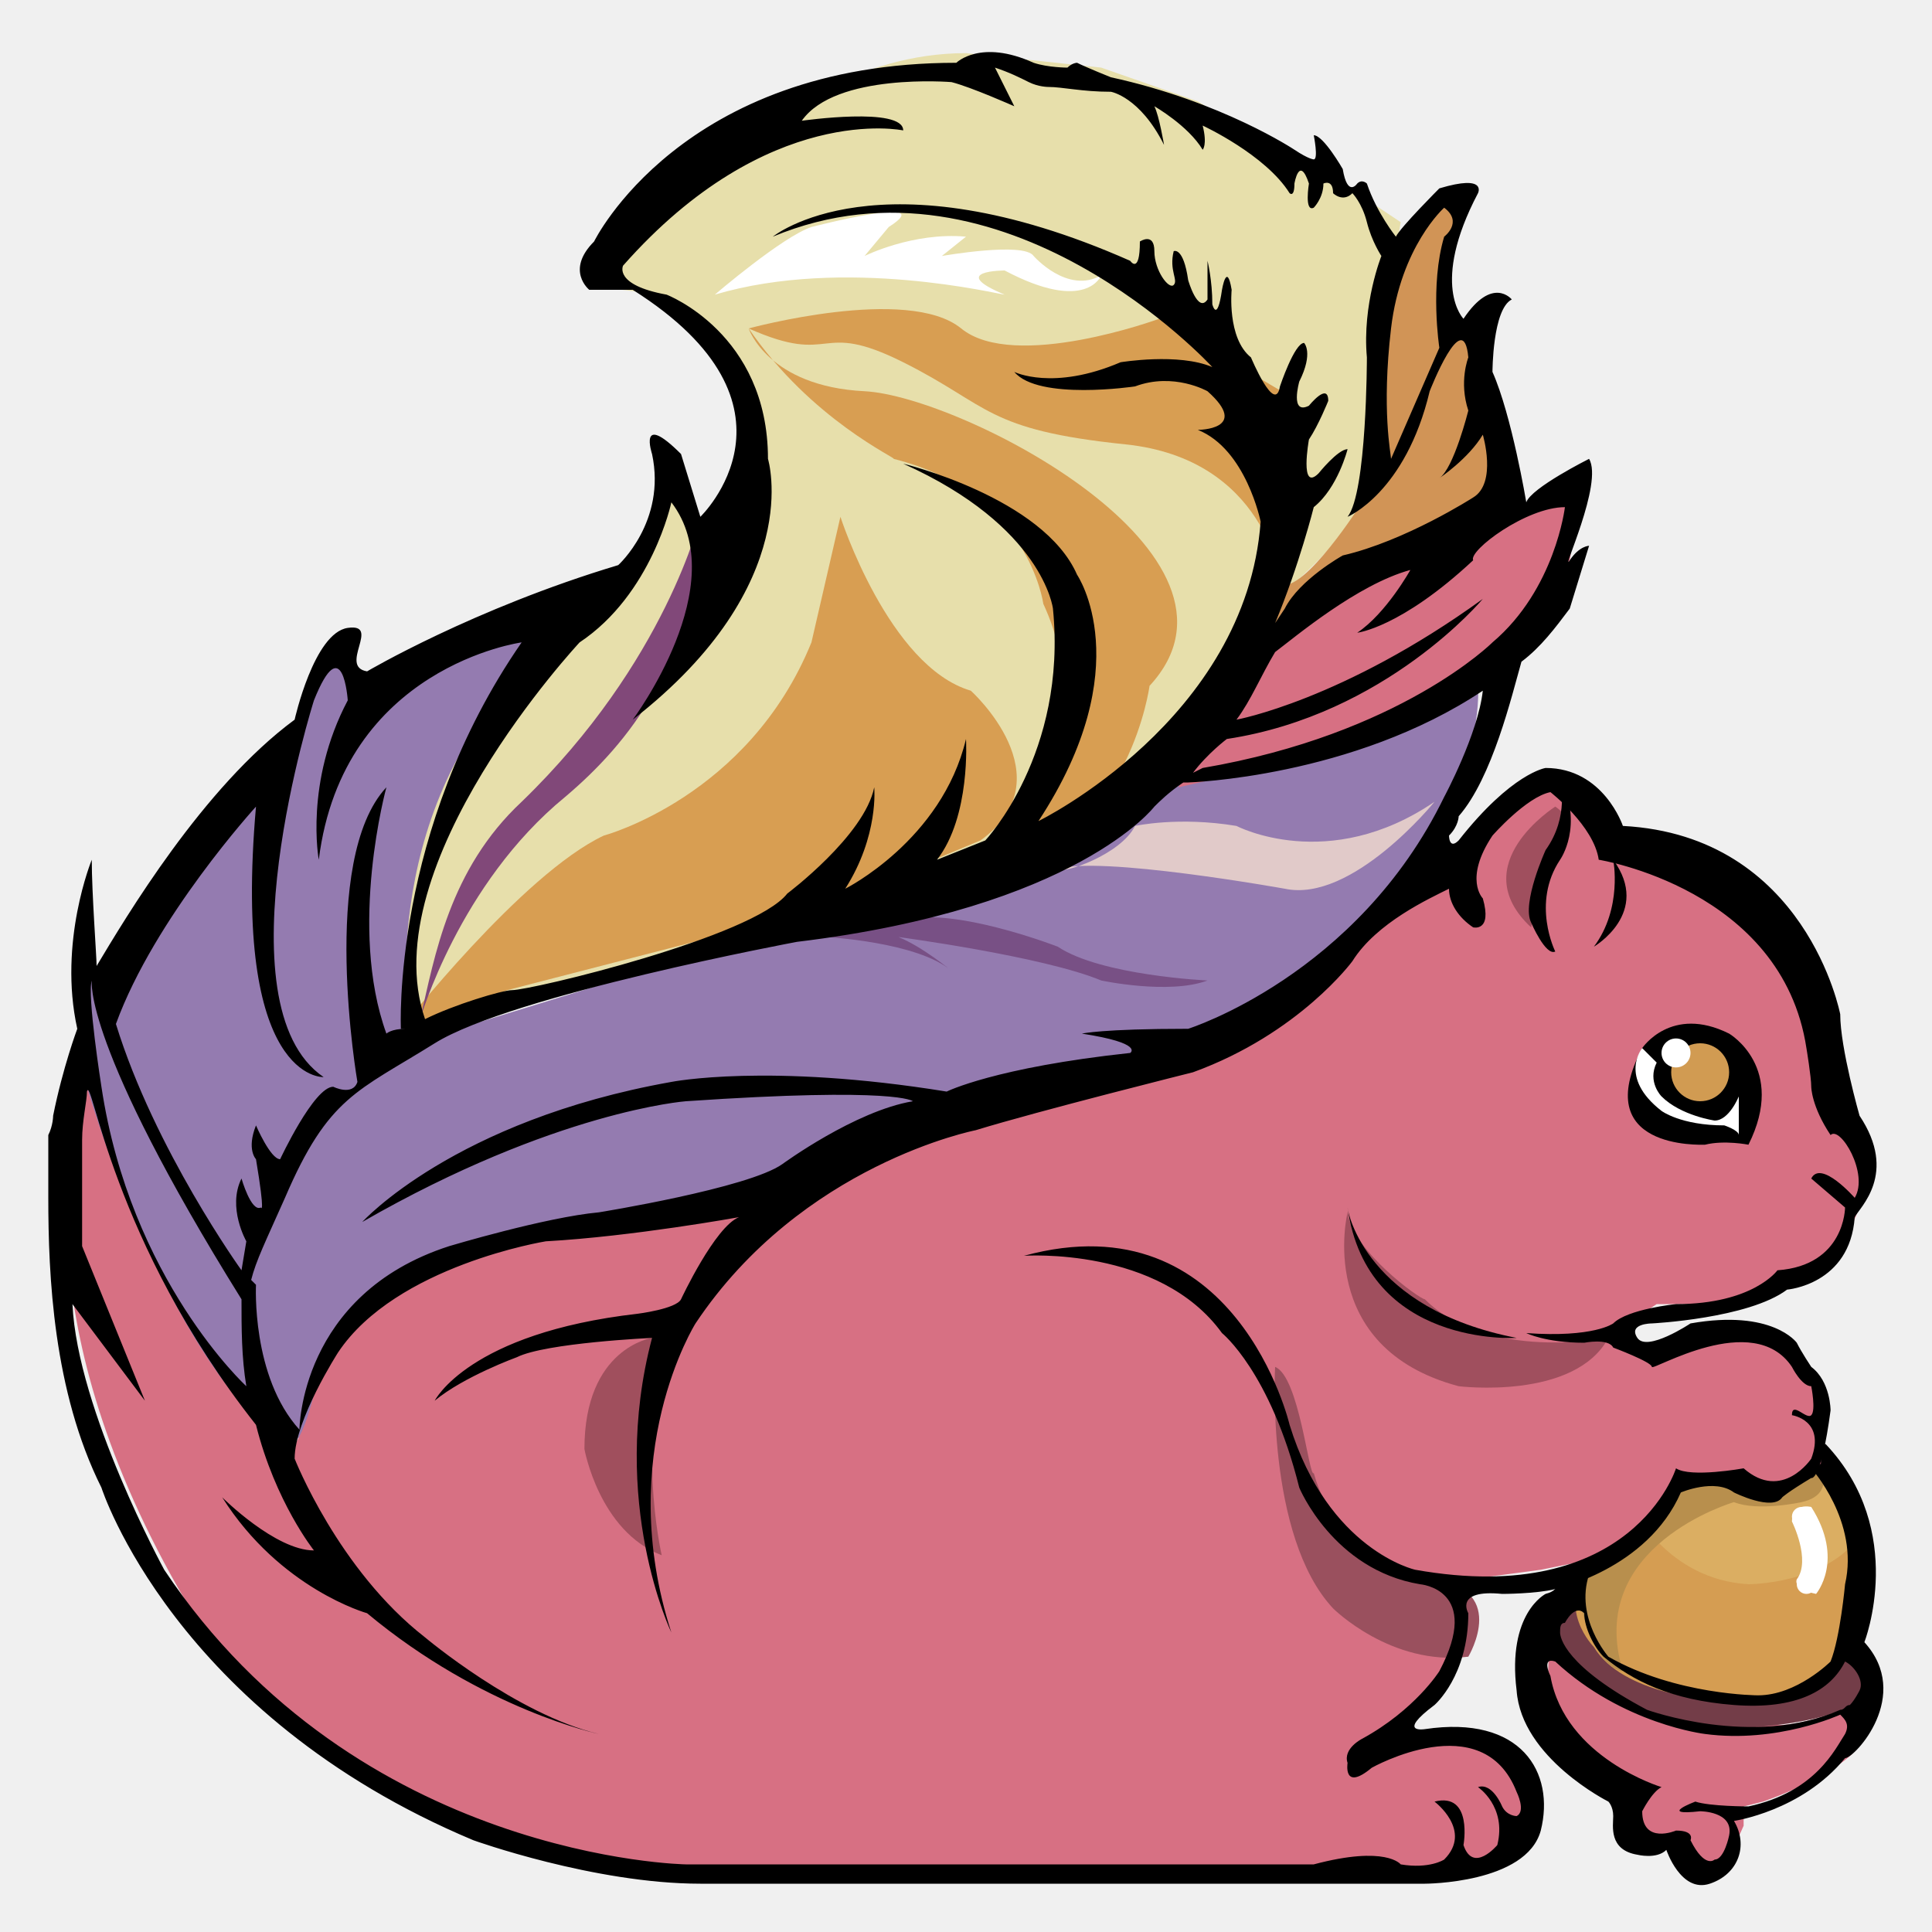
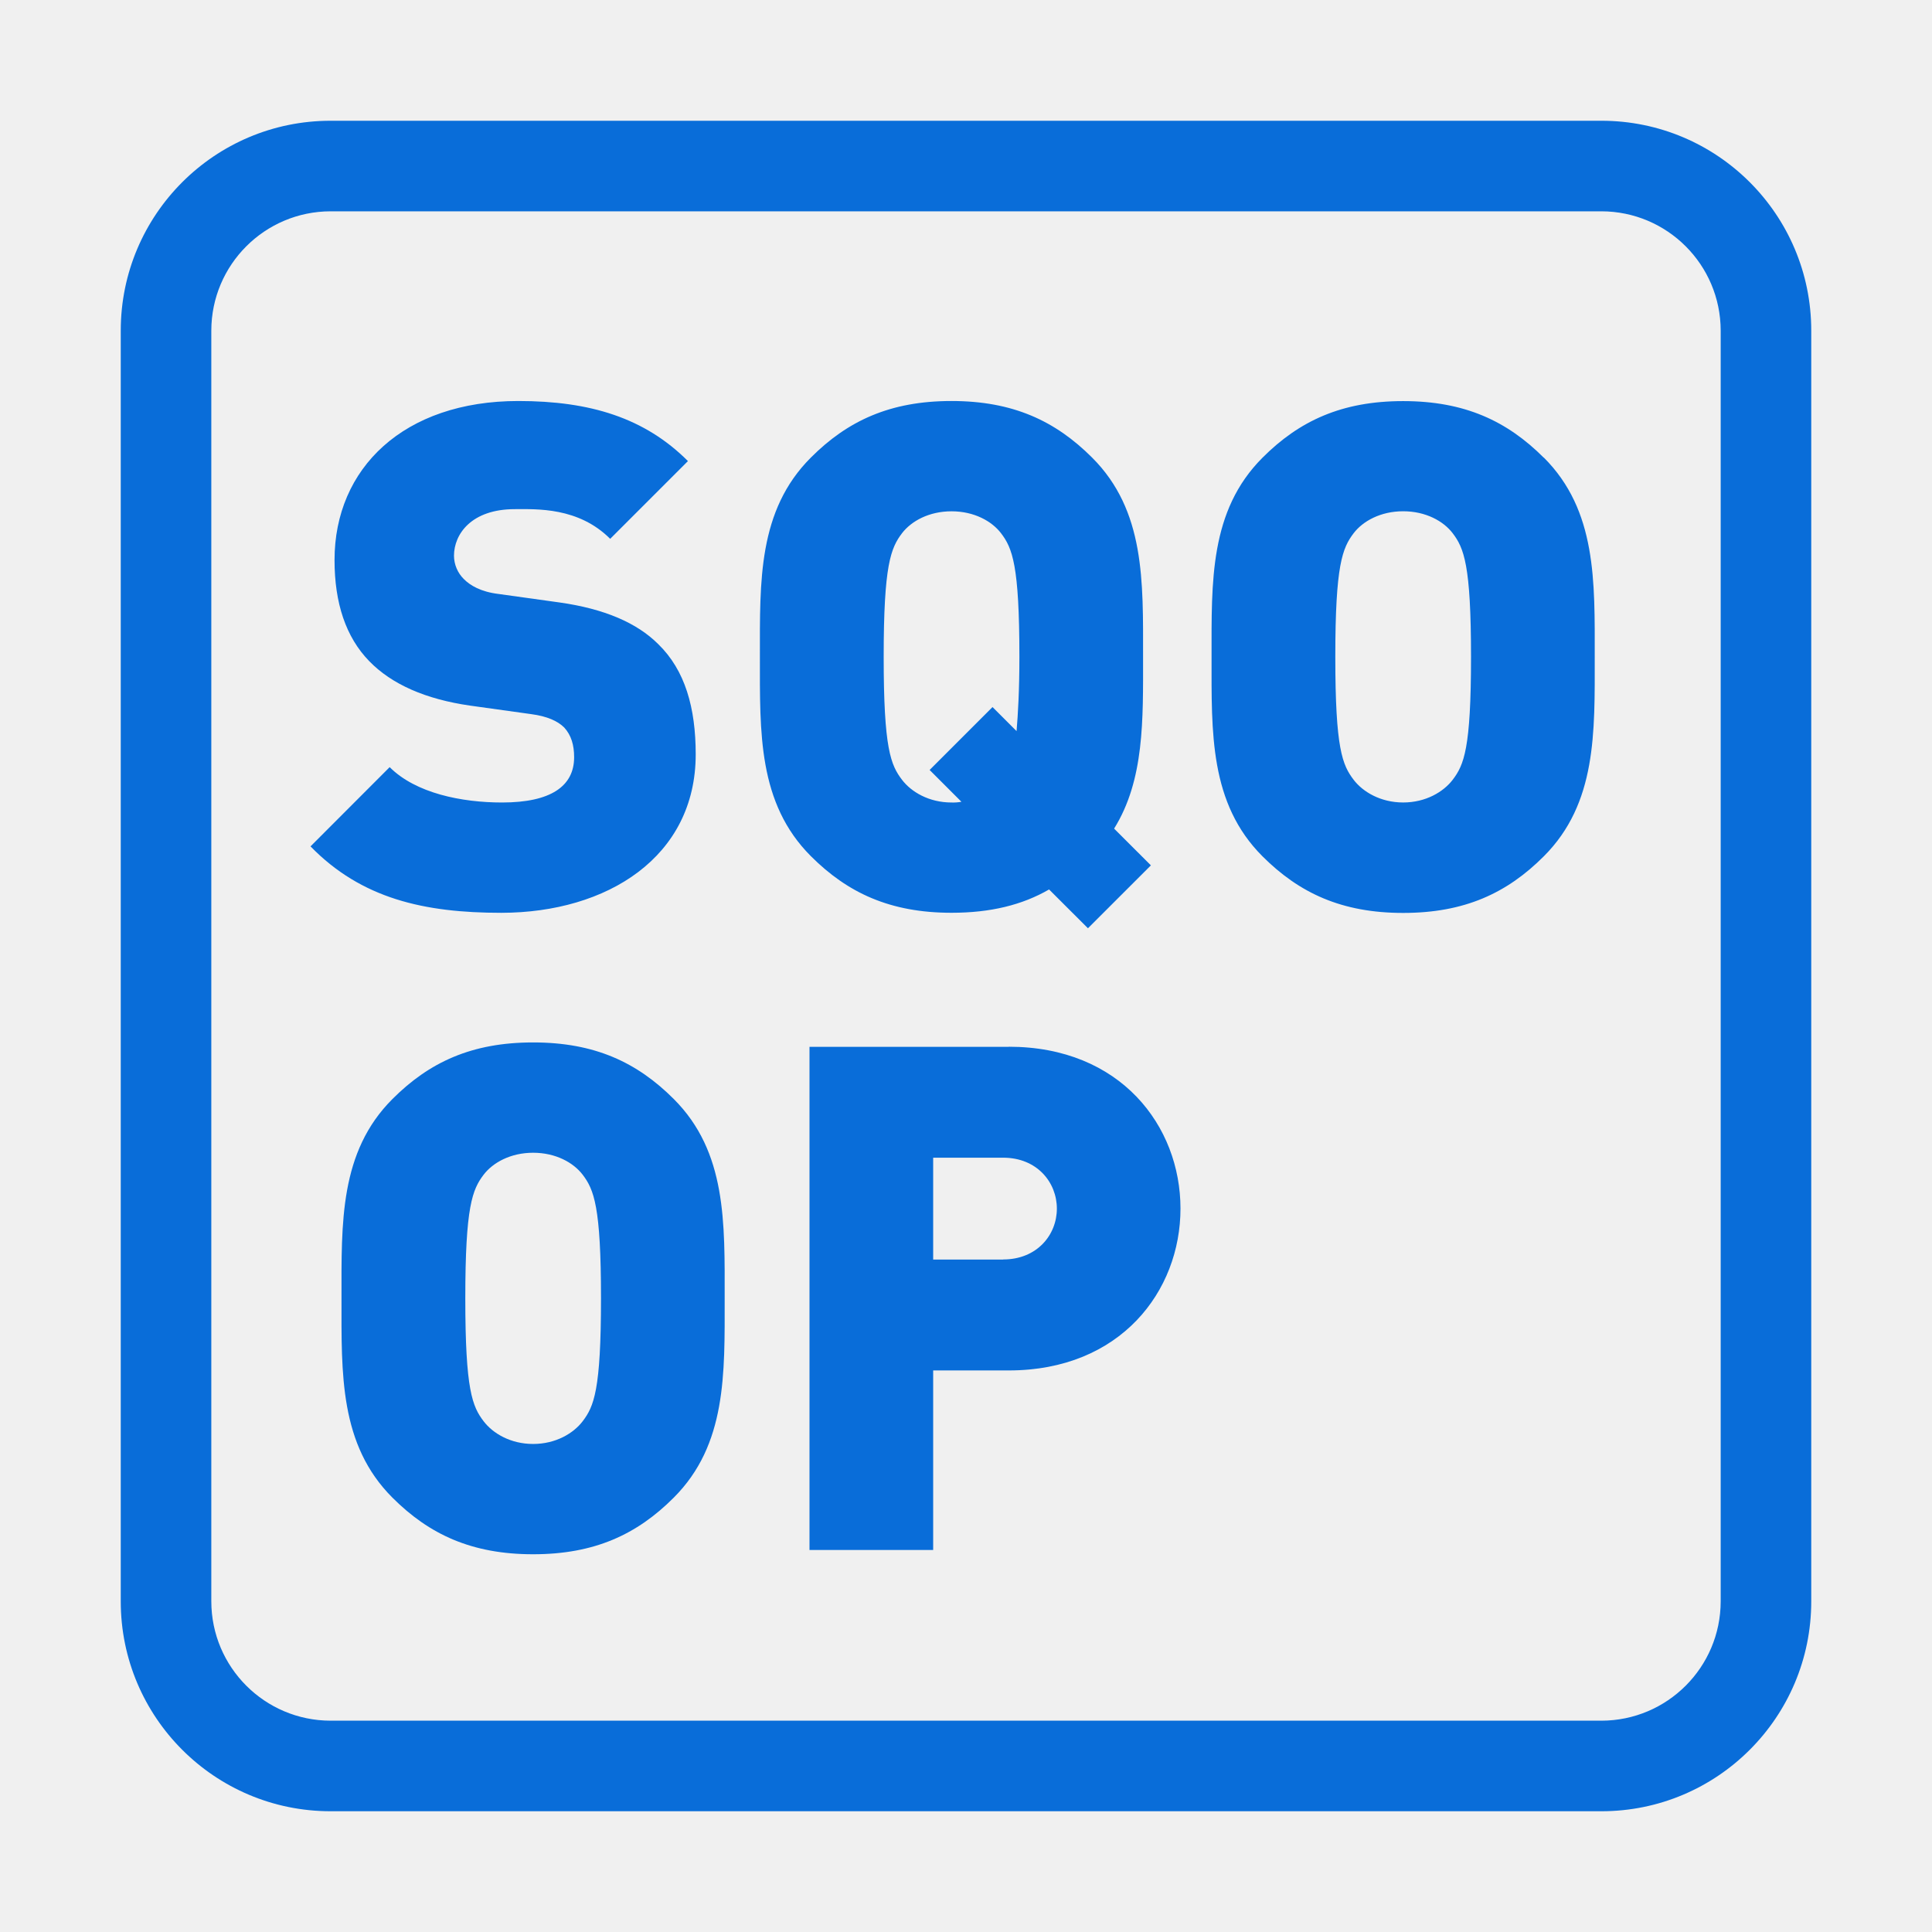
- <svg xmlns="http://www.w3.org/2000/svg" t="1625663856337" class="icon" viewBox="0 0 1024 1024" version="1.1" p-id="11950" width="200" height="200">
+ <svg xmlns="http://www.w3.org/2000/svg" t="1609848973316" class="icon" viewBox="0 0 1024 1024" version="1.1" p-id="1712" width="200" height="200">
  <defs>
    <style type="text/css" />
  </defs>
-   <path d="M821.76 870.4s-5.12 33.28 5.12 48.64l43.52 30.72-2.56 10.24v15.36l10.24 2.56 15.36-2.56 2.56 5.12 7.68 10.24h10.24l10.24-23.04v-10.24l10.24-2.56s69.12-23.04 53.76-48.64l-5.12-2.56s-30.72 12.8-43.52 10.24c0 0-58.88 2.56-87.04-17.92l-30.72-25.6z" fill="#D77083" p-id="11951" />
-   <path d="M837.12 849.92s-28.16 0-10.24 28.16c0 0 28.16 30.72 81.92 38.4 0 0 79.36 0 84.48-25.6 0 0-2.56-30.72-25.6-28.16-23.04 7.68-130.56-12.8-130.56-12.8z" fill="#733D48" p-id="11952" />
-   <path d="M960 768s35.84 38.4 20.48 97.28c0 0-2.56 25.6-23.04 33.28 0 0-38.4 7.68-48.64 2.56 0 0-48.64-2.56-64-28.16 0 0-20.48-20.48-2.56-43.52 0 0 35.84-15.36 43.52-38.4 0 0 12.8-10.24 28.16-7.68 15.36 2.56 28.16 10.24 28.16 10.24S965.12 775.68 960 768z" fill="#D59D52" p-id="11953" />
-   <path d="M865.28 798.72s17.92 38.4 61.44 40.96c0 0 40.96 0 58.88-25.6l-15.36-38.4-28.16-7.68s-74.24-23.04-76.8 30.72z" fill="#DBAE62" p-id="11954" />
-   <path d="M960 768s17.92 23.04-5.12 28.16c0 0-23.04 5.12-35.84 0 0 0-79.36 23.04-58.88 89.6 0 0-15.36 0-23.04-38.4L844.8 768s107.52-20.48 115.2 0z" fill="#B88F4D" p-id="11955" />
-   <path d="M949.76 806.4s10.24 20.48 2.56 30.72c0 0-2.56 5.12 10.24 7.68 0 0 15.36-17.92-2.56-46.08 0 0-10.24-2.56-10.24 7.68z" fill="#FFFFFF" p-id="11956" />
-   <path d="M949.76 803.84a5.12 5.12 0 1 0 10.24 0 5.12 5.12 0 1 0-10.24 0zM952.32 839.68a5.12 5.12 0 1 0 10.24 0 5.12 5.12 0 1 0-10.24 0z" fill="#FFFFFF" p-id="11957" />
-   <path d="M988.16 870.4s23.04-58.88-20.48-104.96H960v12.8s25.6 28.16 17.92 61.44c0 0-2.56 28.16-7.68 40.96 0 0-17.92 17.92-38.4 17.92 0 0-43.52 0-79.36-20.48 0 0-17.92-20.48-10.24-43.52h-5.12c0-2.56-2.56-5.12-12.8 0 0 0 5.12 7.68-5.12 10.24 0 0-20.48 10.24-15.36 51.2 2.56 35.84 48.64 58.88 48.64 58.88s2.56 2.56 2.56 7.68-2.56 17.92 12.8 20.48c0 0 10.24 2.56 15.36-2.56 0 0 7.68 23.04 23.04 17.92 15.36-5.12 20.48-20.48 12.8-33.28 0 0 35.84-5.12 58.88-33.28 5.12 0 35.84-33.28 10.24-61.44z m-10.24 48.64c-5.12 7.68-15.36 30.72-51.2 38.4 0 0-20.48 0-28.16-2.56 0 0-20.48 7.68 2.56 5.12 0 0 17.92 0 15.36 12.8 0 0-2.56 12.8-7.68 12.8 0 0-5.12 5.12-12.8-10.24 0 0 2.56-5.12-7.68-5.12 0 0-17.92 7.68-17.92-10.24 0 0 5.12-10.24 10.24-12.8 0 0-51.2-15.36-58.88-58.88 0 0-5.12-10.24 2.56-7.68 35.84 33.28 79.36 38.4 79.36 38.4 38.4 5.12 71.68-10.24 71.68-10.24 2.56 2.56 5.12 5.12 2.56 10.24zM985.6 896s-2.56 5.12-5.12 7.68c-2.56 0-2.56 2.56-5.12 2.56-46.08 20.48-102.4 0-102.4 0-43.52-23.04-46.08-38.4-46.08-40.96 0-2.56 0-5.12 2.56-5.12 0 0 5.12-10.24 10.24-5.12 0 7.68 5.12 17.92 10.24 23.04 15.36 12.8 35.84 23.04 69.12 25.6 33.28 2.56 51.2-7.68 58.88-23.04 5.12 2.56 10.24 10.24 7.68 15.36z" p-id="11958" />
-   <path d="M35.84 563.2S51.2 688.64 148.48 770.56l115.2-99.84 171.52-5.12 220.16-125.44s133.12-84.48 128-179.2c0 0-145.92 66.56-179.2 46.08l-56.32 28.16-61.44 43.52-89.6 7.68-12.8 15.36-166.4 51.2s-23.04-71.68 53.76-192l25.6-40.96-110.08 51.2-2.56-25.6-12.8 2.56-20.48 64-23.04 7.68-64 110.08L56.32 512H46.08v51.2H35.84z" fill="#947BB0" p-id="11959" />
-   <path d="M757.76 460.8l23.04-7.68 28.16-40.96h10.24l17.92 2.56 7.68 15.36 15.36 15.36 28.16 7.68 25.6 10.24 23.04 20.48 10.24 15.36 12.8 23.04 10.24 35.84 7.68 25.6 5.12 17.92 5.12 15.36L985.6 640l-7.68 17.92-10.24 12.8-25.6 7.68-7.68 7.68-33.28 5.12h-23.04l-15.36 10.24 2.56 12.8h15.36l28.16-7.68 28.16 2.56 17.92 15.36 7.68 7.68 2.56 17.92v25.6l-17.92 15.36-17.92-2.56-12.8-5.12-23.04 2.56-7.68 10.24-15.36 15.36-28.16 15.36-25.6 5.12-38.4 5.12-2.56 10.24v10.24l-5.12 20.48-15.36 20.48-15.36 23.04 30.72 2.56 28.16 5.12 12.8 15.36 5.12 15.36-5.12 12.8-17.92 15.36-40.96 2.56H384s-204.8 0-289.28-148.48-53.76-243.2-53.76-243.2L46.08 576s33.28 117.76 89.6 176.64l15.36 17.92s10.24-2.56 17.92-43.52c0 0 17.92-84.48 227.84-84.48l87.04-46.08 87.04-25.6 64-15.36 51.2-25.6 71.68-69.12z" fill="#D77083" p-id="11960" />
-   <path d="M870.4 555.52s15.36-23.04 46.08-7.68c0 0 30.72 17.92 10.24 58.88 0 0-12.8-2.56-23.04 0-2.56 0-61.44 2.56-33.28-51.2z" p-id="11961" />
-   <path d="M880.64 581.12s-7.68-7.68-2.56-17.92l-7.68-7.68s-12.8 15.36 10.24 33.28c0 0 10.24 7.68 33.28 7.68 0 0 7.68 2.56 7.68 5.12v-20.48s-5.12 12.8-12.8 12.8c0 0-17.92-2.56-28.16-12.8z" fill="#FFFFFF" p-id="11962" />
-   <path d="M885.76 568.32a15.36 15.36 0 1 0 30.72 0 15.36 15.36 0 1 0-30.72 0z" fill="#D19B52" p-id="11963" />
-   <path d="M880.64 558.08a7.68 7.68 0 1 0 15.36 0 7.68 7.68 0 1 0-15.36 0z" fill="#FFFFFF" p-id="11964" />
-   <path d="M312.32 153.6l2.56-25.6 66.56-48.64L412.16 64S453.12 28.16 512 28.16l71.68 7.68 51.2 17.92 38.4 23.04L704 92.16l38.4 25.6-7.68 46.08-7.68 33.28 10.24 46.08-15.36 23.04s-7.68 20.48-48.64 53.76l-23.04 43.52-40.96 51.2-71.68 46.08-61.44 17.92-48.64 5.12-176.64 53.76-33.28 15.36s-20.48-110.08 53.76-192L317.44 320s30.72-25.6 35.84-66.56l28.16 48.64 20.48-43.52c0-2.56 2.56-112.64-89.6-104.96z" fill="#E7DFAB" p-id="11965" />
-   <path d="M765.44 99.84L742.4 128l-7.68 25.6-5.12 58.88-7.68 53.76s-30.72 48.64-43.52 43.52l-10.24 23.04-5.12 17.92L704 314.88l53.76-23.04 30.72-12.8 12.8-25.6-12.8-48.64-2.56-30.72-15.36-5.12s-7.68-40.96 5.12-56.32l-10.24-12.8z" fill="#D19456" p-id="11966" />
-   <path d="M642.56 373.76s51.2-61.44 115.2-89.6v15.36l64-35.84h15.36L832 296.96 814.08 320l-20.48 33.28-33.28 23.04-69.12 25.6-66.56 15.36 17.92-43.52z" fill="#D77083" p-id="11967" />
-   <path d="M396.8 174.08s84.48-23.04 112.64 0c28.16 23.04 104.96-5.12 104.96-5.12l69.12 40.96-5.12 97.28s-7.68-64-81.92-71.68S524.8 215.04 478.72 192s-35.84 2.56-81.92-17.92z" fill="#D89E52" p-id="11968" />
-   <path d="M396.8 174.08s10.24 30.72 61.44 33.28 215.04 87.04 151.04 156.16c0 0-10.24 76.8-74.24 94.72 0 0 51.2-66.56 17.92-138.24 0 0-7.68-58.88-79.36-76.8 2.56 0-43.52-20.48-76.8-69.12z" fill="#D89E52" p-id="11969" />
-   <path d="M445.44 273.92s25.6 79.36 69.12 92.16c0 0 51.2 46.08 5.12 79.36l-92.16 38.4L268.8 524.8l-56.32 20.48s64-81.92 107.52-102.4c0 0 76.8-20.48 110.08-102.4l15.36-66.56z" fill="#D89E52" p-id="11970" />
-   <path d="M371.2 273.92s-17.92 76.8-94.72 151.04c-38.4 35.84-46.08 81.92-53.76 115.2 0 0 20.48-71.68 76.8-117.76 33.28-28.16 69.12-71.68 71.68-148.48z" fill="#814879" p-id="11971" />
-   <path d="M437.76 496.64s48.64 2.56 66.56 17.92c0 0-15.36-12.8-28.16-17.92 0 0 76.8 10.24 107.52 23.04 0 0 35.84 7.68 56.32 0 0 0-56.32-2.56-79.36-17.92 0 0-46.08-17.92-74.24-15.36l-48.64 10.24z" fill="#785085" p-id="11972" />
-   <path d="M601.6 437.76s23.04-5.12 53.76 0c0 0 48.64 25.6 104.96-12.8 0 0-43.52 53.76-79.36 46.08 0 0-99.84-17.92-120.32-10.24 2.56 2.56 33.28-7.68 40.96-23.04z" fill="#E1CAC9" p-id="11973" />
-   <path d="M378.88 156.16s35.84-30.72 51.2-35.84c0 0 69.12-17.92 40.96 0l-12.8 15.36s25.6-12.8 53.76-10.24l-12.8 10.24s43.52-7.68 48.64 0c0 0 17.92 20.48 35.84 10.24 0 0-7.68 20.48-51.2-2.56 0 0-30.72 0 0 12.8-2.56 0-84.48-20.48-153.6 0z" fill="#FFFFFF" p-id="11974" />
-   <path d="M345.6 709.12s-35.84 5.12-35.84 58.88c0 0 7.68 43.52 40.96 56.32 0 0-15.36-66.56 7.68-112.64l-12.8-2.56z" fill="#A04F5D" p-id="11975" />
-   <path d="M675.84 724.48s-5.12 89.6 30.72 128c0 0 30.72 30.72 71.68 25.6 0 0 23.04-38.4-23.04-40.96 0 0-46.08-10.24-58.88-56.32-2.56 2.56-7.68-51.2-20.48-56.32z" fill="#9A505E" p-id="11976" />
-   <path d="M714.24 642.56s-17.92 71.68 58.88 92.16c0 0 61.44 7.68 79.36-25.6 0 0-64 12.8-97.28-20.48-2.56 0-38.4-25.6-40.96-46.08z m110.08-215.04s-48.64 30.72-12.8 64c0 0 7.68-35.84 15.36-46.08 10.24-10.24-2.56-17.92-2.56-17.92z" fill="#A04F5E" p-id="11977" />
-   <path d="M819.2 450.56s-12.8 28.16-7.68 38.4c0 0 7.68 17.92 12.8 15.36 0 0-12.8-25.6 2.56-48.64 0 0 12.8-17.92 0-43.52 0 2.56 5.12 20.48-7.68 38.4z m25.6 51.2s30.72-17.92 10.24-46.08c0 0 5.12 25.6-10.24 46.08zM714.24 640c0-2.56 0 0 0 0z m0 0c10.24 74.24 89.6 69.12 89.6 69.12-79.36-15.36-89.6-66.56-89.6-69.12z" p-id="11978" />
-   <path d="M985.6 591.36s-10.24-35.84-10.24-53.76c0 0-17.92-94.72-115.2-99.84 0 0-10.24-30.72-40.96-30.72 0 0-17.92 2.56-46.08 38.4-5.12 5.12-5.12-2.56-5.12-2.56 5.12-5.12 5.12-10.24 5.12-10.24 17.92-20.48 28.16-64 33.28-81.92 10.24-7.68 17.92-17.92 25.6-28.16l10.24-33.28s-5.12 0-10.24 7.68 17.92-40.96 10.24-53.76c0 0-30.72 15.36-33.28 23.04 0 0-7.68-46.08-17.92-69.12 0 0 0-33.28 10.24-38.4 0 0-10.24-12.8-25.6 10.24 0 0-17.92-17.92 7.68-66.56 0 0 5.12-10.24-20.48-2.56 0 0-20.48 20.48-23.04 25.6 0 0-10.24-12.8-15.36-28.16 0 0-2.56-2.56-5.12 0 0 0-5.12 7.68-7.68-7.68 0 0-10.24-17.92-15.36-17.92 0 0 2.56 12.8 0 12.8 0 0-2.56 0-10.24-5.12 0 0-38.4-25.6-97.28-38.4 0 0-12.8-5.12-17.92-7.68 0 0-2.56 0-5.12 2.56 0 0-10.24 0-17.92-2.56-28.16-12.8-40.96 0-40.96 0-145.92 0-192 94.72-192 94.72-15.36 15.36-2.56 25.6-2.56 25.6h23.04c97.28 61.44 35.84 120.32 35.84 120.32l-10.24-33.28c-23.04-23.04-15.36 0-15.36 0 7.68 35.84-17.92 58.88-17.92 58.88-76.8 23.04-133.12 56.32-133.12 56.32-15.36-2.56 7.68-25.6-10.24-23.04s-28.16 48.64-28.16 48.64C107.52 417.28 66.56 486.4 51.2 512c0-5.12-2.56-38.4-2.56-56.32 0 0-17.92 43.52-7.68 89.6 0 0-7.68 20.48-12.8 46.08 0 0 0 5.12-2.56 10.24v33.28c0 40.96 2.56 102.4 28.16 153.6 0 0 38.4 120.32 197.12 186.88 0 0 64 23.04 120.32 23.04h384s53.76 0 61.44-28.16c7.68-30.72-10.24-61.44-61.44-53.76 0 0-15.36 2.56 5.12-12.8 0 0 17.92-15.36 17.92-48.64 0 0-7.68-12.8 17.92-10.24 0 0 17.92 0 28.16-2.56 0 0 48.64-10.24 66.56-51.2 0 0 17.92-7.68 28.16 0 0 0 20.48 10.24 25.6 2.56 0 0 2.56-2.56 15.36-10.24 0 0 5.12 2.56 10.24-35.84 0 0 0-15.36-10.24-23.04 0 0-5.12-7.68-7.68-12.8 0 0-12.8-17.92-56.32-10.24 0 0-23.04 15.36-28.16 7.68-5.12-7.68 7.68-7.68 7.68-7.68s51.2-2.56 71.68-17.92c0 0 33.28-2.56 35.84-38.4 2.56-5.12 23.04-23.04 2.56-53.76zM765.44 422.4c-46.08 94.72-135.68 122.88-135.68 122.88-46.08 0-56.32 2.56-56.32 2.56 33.28 5.12 25.6 10.24 25.6 10.24-71.68 7.68-97.28 20.48-97.28 20.48-94.72-15.36-145.92-5.12-145.92-5.12C240.64 593.92 192 647.68 192 647.68c102.4-58.88 171.52-64 171.52-64 112.64-7.68 120.32 0 120.32 0-30.72 5.12-69.12 33.28-69.12 33.28-17.92 12.8-97.28 25.6-97.28 25.6-28.16 2.56-79.36 17.92-79.36 17.92-79.36 25.6-79.36 97.28-79.36 97.28-25.6-28.16-23.04-76.8-23.04-76.8l-2.56-2.56c2.56-10.24 7.68-20.48 17.92-43.52 23.04-53.76 38.4-56.32 79.36-81.92s192-53.76 192-53.76c148.48-17.92 189.44-71.68 189.44-71.68 2.56-2.56 7.68-7.68 15.36-12.8h2.56s87.04-2.56 156.16-48.64c-2.56 23.04-20.48 56.32-20.48 56.32z m64-153.6s-5.12 43.52-38.4 71.68c0 0-48.64 48.64-153.6 66.56l-5.12 2.56c7.68-10.24 17.92-17.92 17.92-17.92 84.48-12.8 135.68-74.24 135.68-74.24-74.24 53.76-130.56 64-130.56 64 7.68-10.24 12.8-23.04 20.48-35.84 10.24-7.68 43.52-35.84 71.68-43.52 0 0-12.8 23.04-28.16 33.28 0 0 23.04-2.56 61.44-38.4-2.56-5.12 28.16-28.16 48.64-28.16z m-92.16-94.72c5.12-43.52 28.16-64 28.16-64 10.24 7.68 0 15.36 0 15.36-7.68 25.6-2.56 58.88-2.56 58.88l-25.6 58.88c0-2.56-5.12-25.6 0-69.12z m-381.44 92.16c33.28 43.52-20.48 115.2-20.48 115.2 92.16-71.68 71.68-138.24 71.68-138.24 0-66.56-53.76-87.04-53.76-87.04-28.16-5.12-23.04-15.36-23.04-15.36 76.8-87.04 148.48-71.68 148.48-71.68 0-12.8-53.76-5.12-53.76-5.12 17.92-25.6 79.36-20.48 79.36-20.48 10.24 2.56 33.28 12.8 33.28 12.8l-10.24-20.48c7.68 2.56 12.8 5.12 17.92 7.68 5.12 2.56 10.24 2.56 10.24 2.56 7.68 0 17.92 2.56 33.28 2.56 0 0 15.36 2.56 28.16 28.16 0 0-2.56-15.36-5.12-20.48 0 0 17.92 10.24 25.6 23.04 0 0 2.56-2.56 0-12.8 0 0 33.28 15.36 46.08 35.84 0 0 2.56 2.56 2.56-5.12 0 0 2.56-15.36 7.68 0 0 0-2.56 15.36 2.56 12.8 0 0 5.12-5.12 5.12-12.8 0 0 5.12-2.56 5.12 5.12 0 0 5.12 5.12 10.24 0 0 0 5.12 5.12 7.68 15.36 2.56 10.24 7.68 17.92 7.68 17.92s-10.24 25.6-7.68 53.76c0 0 0 71.68-10.24 84.48 0 0 30.72-12.8 43.52-66.56 0 0 17.92-46.08 20.48-17.92 0 0-5.12 12.8 0 28.16 0 0-7.68 30.72-15.36 35.84 0 0 15.36-10.24 23.04-23.04 0 0 7.68 25.6-5.12 33.28 0 0-35.84 23.04-69.12 30.72 0 0-23.04 12.8-30.72 28.16l-5.12 7.68c12.8-30.72 20.48-61.44 20.48-61.44 12.8-10.24 17.92-30.72 17.92-30.72-5.12 0-15.36 12.8-15.36 12.8-10.24 10.24-5.12-17.92-5.12-17.92 5.12-7.68 10.24-20.48 10.24-20.48 0-10.24-10.24 2.56-10.24 2.56-10.24 5.12-5.12-12.8-5.12-12.8 7.68-15.36 2.56-20.48 2.56-20.48-5.12 0-12.8 23.04-12.8 23.04-2.56 15.36-15.36-15.36-15.36-15.36-12.8-10.24-10.24-35.84-10.24-35.84-2.56-15.36-5.12 0-5.12 0-2.56 17.92-5.12 7.68-5.12 7.68 0-12.8-2.56-23.04-2.56-23.04v20.48c-5.12 7.68-10.24-10.24-10.24-10.24-2.56-17.92-7.68-15.36-7.68-15.36-2.56 10.24 2.56 15.36 0 17.92-2.56 2.56-10.24-7.68-10.24-17.92 0-10.24-7.68-5.12-7.68-5.12 0 17.92-5.12 10.24-5.12 10.24-133.12-58.88-189.44-12.8-189.44-12.8 122.88-51.2 232.96 69.12 232.96 69.12-17.92-7.68-48.64-2.56-48.64-2.56-35.84 15.36-56.32 5.12-56.32 5.12 12.8 15.36 64 7.68 64 7.68 20.48-7.68 38.4 2.56 38.4 2.56 23.04 20.48-5.12 20.48-5.12 20.48 25.6 10.24 33.28 48.64 33.28 48.64C660.48 381.44 550.4 435.2 550.4 435.2c53.76-81.92 20.48-130.56 20.48-130.56-17.92-40.96-92.16-58.88-92.16-58.88 74.24 33.28 79.36 76.8 79.36 76.8 7.68 76.8-35.84 122.88-35.84 122.88l-25.6 10.24c17.92-23.04 15.36-64 15.36-64-12.8 53.76-64 79.36-64 79.36 17.92-28.16 15.36-53.76 15.36-53.76-5.12 25.6-46.08 56.32-46.08 56.32-17.92 23.04-135.68 51.2-145.92 51.2-5.12 0-30.72 7.68-46.08 15.36-28.16-81.92 81.92-199.68 81.92-199.68 38.4-25.6 48.64-74.24 48.64-74.24zM135.68 427.52c-12.8 145.92 35.84 143.36 35.84 143.36-56.32-38.4-5.12-199.68-5.12-199.68 15.36-38.4 17.92 0 17.92 0-23.04 43.52-15.36 84.48-15.36 84.48 12.8-102.4 107.52-115.2 107.52-115.2-69.12 99.84-64 204.8-64 204.8h2.56c-7.68 0-10.24 2.56-10.24 2.56-20.48-56.32 0-130.56 0-130.56-35.84 38.4-15.36 156.16-15.36 156.16-2.56 7.68-12.8 2.56-12.8 2.56-10.24 0-28.16 38.4-28.16 38.4-5.12 0-12.8-17.92-12.8-17.92-5.12 12.8 0 17.92 0 17.92 5.12 30.72 2.56 25.6 2.56 25.6-5.12 2.56-10.24-15.36-10.24-15.36-7.68 15.36 2.56 33.28 2.56 33.28L128 673.28s-46.08-64-66.56-130.56c20.48-56.32 74.24-115.2 74.24-115.2z m-87.04 92.16S43.52 552.96 128 688.64c0 15.36 0 30.72 2.56 46.08 0 0-61.44-56.32-76.8-158.72 0 0-7.68-48.64-5.12-56.32z m934.4 115.2S965.12 614.4 960 624.64L977.92 640s0 30.72-35.84 33.28c0 0-12.8 17.92-53.76 17.92 0 0-25.6 2.56-33.28 10.24 0 0-10.24 7.68-46.08 5.12 0 0 10.24 5.12 30.72 5.12 0 0 12.8-2.56 15.36 2.56 0 0 20.48 7.68 20.48 10.24s53.76-30.72 74.24 0c0 0 5.12 10.24 10.24 10.24 0 0 2.56 12.8 0 15.36s-10.24-7.68-10.24 0c0 0 17.92 2.56 10.24 23.04 0 0-15.36 23.04-35.84 5.12 0 0-28.16 5.12-35.84 0 0 0-23.04 74.24-138.24 53.76 0 0-46.08-10.24-66.56-76.8 0 0-28.16-120.32-140.8-89.6 0 0 71.68-5.12 104.96 40.96 0 0 25.6 20.48 40.96 81.92 0 0 17.92 43.52 64 51.2 0 0 33.28 2.56 10.24 46.08 0 0-12.8 20.48-40.96 35.84 0 0-10.24 5.12-7.68 12.8 0 0-2.56 15.36 12.8 2.56 0 0 58.88-33.28 76.8 12.8 0 0 5.12 10.24 0 12.8 0 0-5.12 0-7.68-5.12 0 0-5.12-12.8-12.8-10.24 0 0 15.36 10.24 10.24 30.72 0 0-12.8 15.36-17.92 0 0 0 5.12-28.16-15.36-23.04 0 0 20.48 15.36 5.12 30.72 0 0-7.68 5.12-23.04 2.56 0 0-7.68-10.24-46.08 0h-332.8S189.44 985.6 87.04 832c0 0-46.08-84.48-48.64-140.8l38.4 51.2-33.28-81.92v-56.32c0-10.24 2.56-20.48 2.56-25.6 2.56-10.24 12.8 79.36 89.6 176.64 10.24 40.96 30.72 66.56 30.72 66.56-20.48 0-48.64-28.16-48.64-28.16 30.72 48.64 76.8 61.44 76.8 61.44 61.44 51.2 122.88 64 122.88 64-43.52-10.24-92.16-51.2-92.16-51.2-46.08-35.84-69.12-94.72-69.12-94.72 0-20.48 23.04-56.32 23.04-56.32 30.72-46.08 110.08-58.88 110.08-58.88 46.08-2.56 102.4-12.8 102.4-12.8-12.8 5.12-30.72 43.52-30.72 43.52-2.56 5.12-23.04 7.68-23.04 7.68-89.6 10.24-107.52 46.08-107.52 46.08 15.36-12.8 43.52-23.04 43.52-23.04 15.36-7.68 71.68-10.24 71.68-10.24-23.04 87.04 10.24 156.16 10.24 156.16-30.72-94.72 12.8-163.84 12.8-163.84 56.32-84.48 148.48-102.4 148.48-102.4 33.28-10.24 115.2-30.72 115.2-30.72 56.32-20.48 84.48-58.88 84.48-58.88 12.8-20.48 40.96-33.28 51.2-38.4 0 7.68 5.12 15.36 12.8 20.48 0 0 10.24 2.56 5.12-15.36 0 0-10.24-10.24 5.12-33.28 0 0 17.92-20.48 30.72-23.04 0 0 23.04 17.92 25.6 35.84 0 0 97.28 15.36 110.08 99.84 0 0 2.56 15.36 2.56 20.48 0 0 0 10.24 10.24 25.6 5.12-5.12 20.48 20.48 12.8 33.28z" p-id="11979" />
+   <path d="M357.12 582.51c-19.48-19.48-41.95-30-74.54-30s-55.07 10.49-74.58 30c-28.09 28.09-27 65.55-27 105.64s-1.12 77.54 27 105.64c19.48 19.47 42 30 74.55 30s55.06-10.49 74.54-30c28.1-28.1 27-65.56 27-105.64s1.13-77.55-26.97-105.64zM308.8 753.33c-4.87 6.37-14.23 12-26.22 12s-21.35-5.62-26.22-12c-6-7.87-9.74-16.48-9.74-65.18s3.74-57.69 9.74-65.56c4.87-6.37 14.23-11.61 26.22-11.61s21.35 5.24 26.22 11.61c6 7.87 9.74 16.86 9.74 65.56s-3.75 57.31-9.74 65.18z m59.94-353.49c0-24.72-5.62-44.58-19.86-58.44-11.24-11.23-28.47-18.73-52.44-22.1l-32.22-4.49c-9.36-1.13-15-4.5-18.35-7.87a17.57 17.57 0 0 1-5.25-12.36c0-11.61 9.37-24.72 32.22-24.72 11.61 0 33.71-1.13 50.57 15.73l41.21-41.21c-22.85-22.85-51.7-31.84-89.91-31.84-60.68 0-97.4 35.59-97.4 84.29 0 22.85 6 40.83 18.36 53.56 12 12.37 30 20.23 53.57 23.61l32.21 4.49c8.62 1.12 14.24 3.75 17.61 7.12 3.75 4.12 5.24 9.36 5.24 15.73 0 15.36-12.36 24-38.2 24-21.36 0-45.71-4.87-59.57-18.74l-41.95 42c27 27.72 60.31 35.21 101.14 35.21 56.19-0.06 103.02-29.65 103.02-83.97z m165.94 155H429.05v266.67h65.55v-95.15h40.08c59.19 0 91-42 91-85.79s-31.81-85.78-91-85.78z m-3 112.75H494.6V613.6h37.09c18 0 28.47 13.11 28.47 27s-10.49 26.94-28.47 26.94z m286.56-425c-19.48-19.48-42-30-74.54-30s-55.07 10.49-74.55 30c-28.09 28.09-27 65.55-27 105.64s-1.12 77.54 27 105.64c19.48 19.47 42 30 74.55 30s55.06-10.49 74.54-30c28.1-28.1 27-65.56 27-105.64s1.11-77.63-26.99-105.72z m-48.31 170.74c-4.87 6.37-14.24 12-26.22 12s-21.36-5.62-26.23-12c-6-7.87-9.74-16.48-9.74-65.18s3.75-57.69 9.74-65.56c4.87-6.37 14.24-11.61 26.23-11.61s21.35 5.24 26.22 11.61c6 7.87 9.74 16.86 9.74 65.56s-3.75 57.31-9.74 65.18z m-340.14 40.46c19.48 19.47 42 30 74.55 30 20.6 0 37.46-4.12 51.69-12.36L576.64 492 610 458.66l-19.5-19.48c16.1-25.85 15.35-57.69 15.35-91 0-40.09 1.13-77.55-27-105.64-19.48-19.48-42-30-74.54-30s-55.07 10.49-74.55 30c-28.09 28.09-27 65.55-27 105.64s-1.06 77.51 27.03 105.61z m48.32-171.2C483 276.22 492.35 271 504.34 271s21.35 5.24 26.22 11.61c6 7.87 9.74 16.86 9.74 65.56 0 18-0.75 30.34-1.5 39.33l-12.74-12.74-33.34 33.34 16.86 16.86a24.35 24.35 0 0 1-5.24 0.38c-12 0-21.36-5.62-26.23-12-6-7.87-9.74-16.48-9.74-65.18s3.75-57.7 9.74-65.57zM848.77 64H175.23A111.23 111.23 0 0 0 64 175.23v673.54A111.23 111.23 0 0 0 175.23 960h673.54A111.23 111.23 0 0 0 960 848.77V175.23A111.23 111.23 0 0 0 848.77 64zM912 848.77A63.31 63.31 0 0 1 848.77 912H175.23A63.31 63.31 0 0 1 112 848.77V175.23A63.31 63.31 0 0 1 175.23 112h673.54A63.31 63.31 0 0 1 912 175.23z" fill="#096DD9" p-id="1713" />
</svg>
